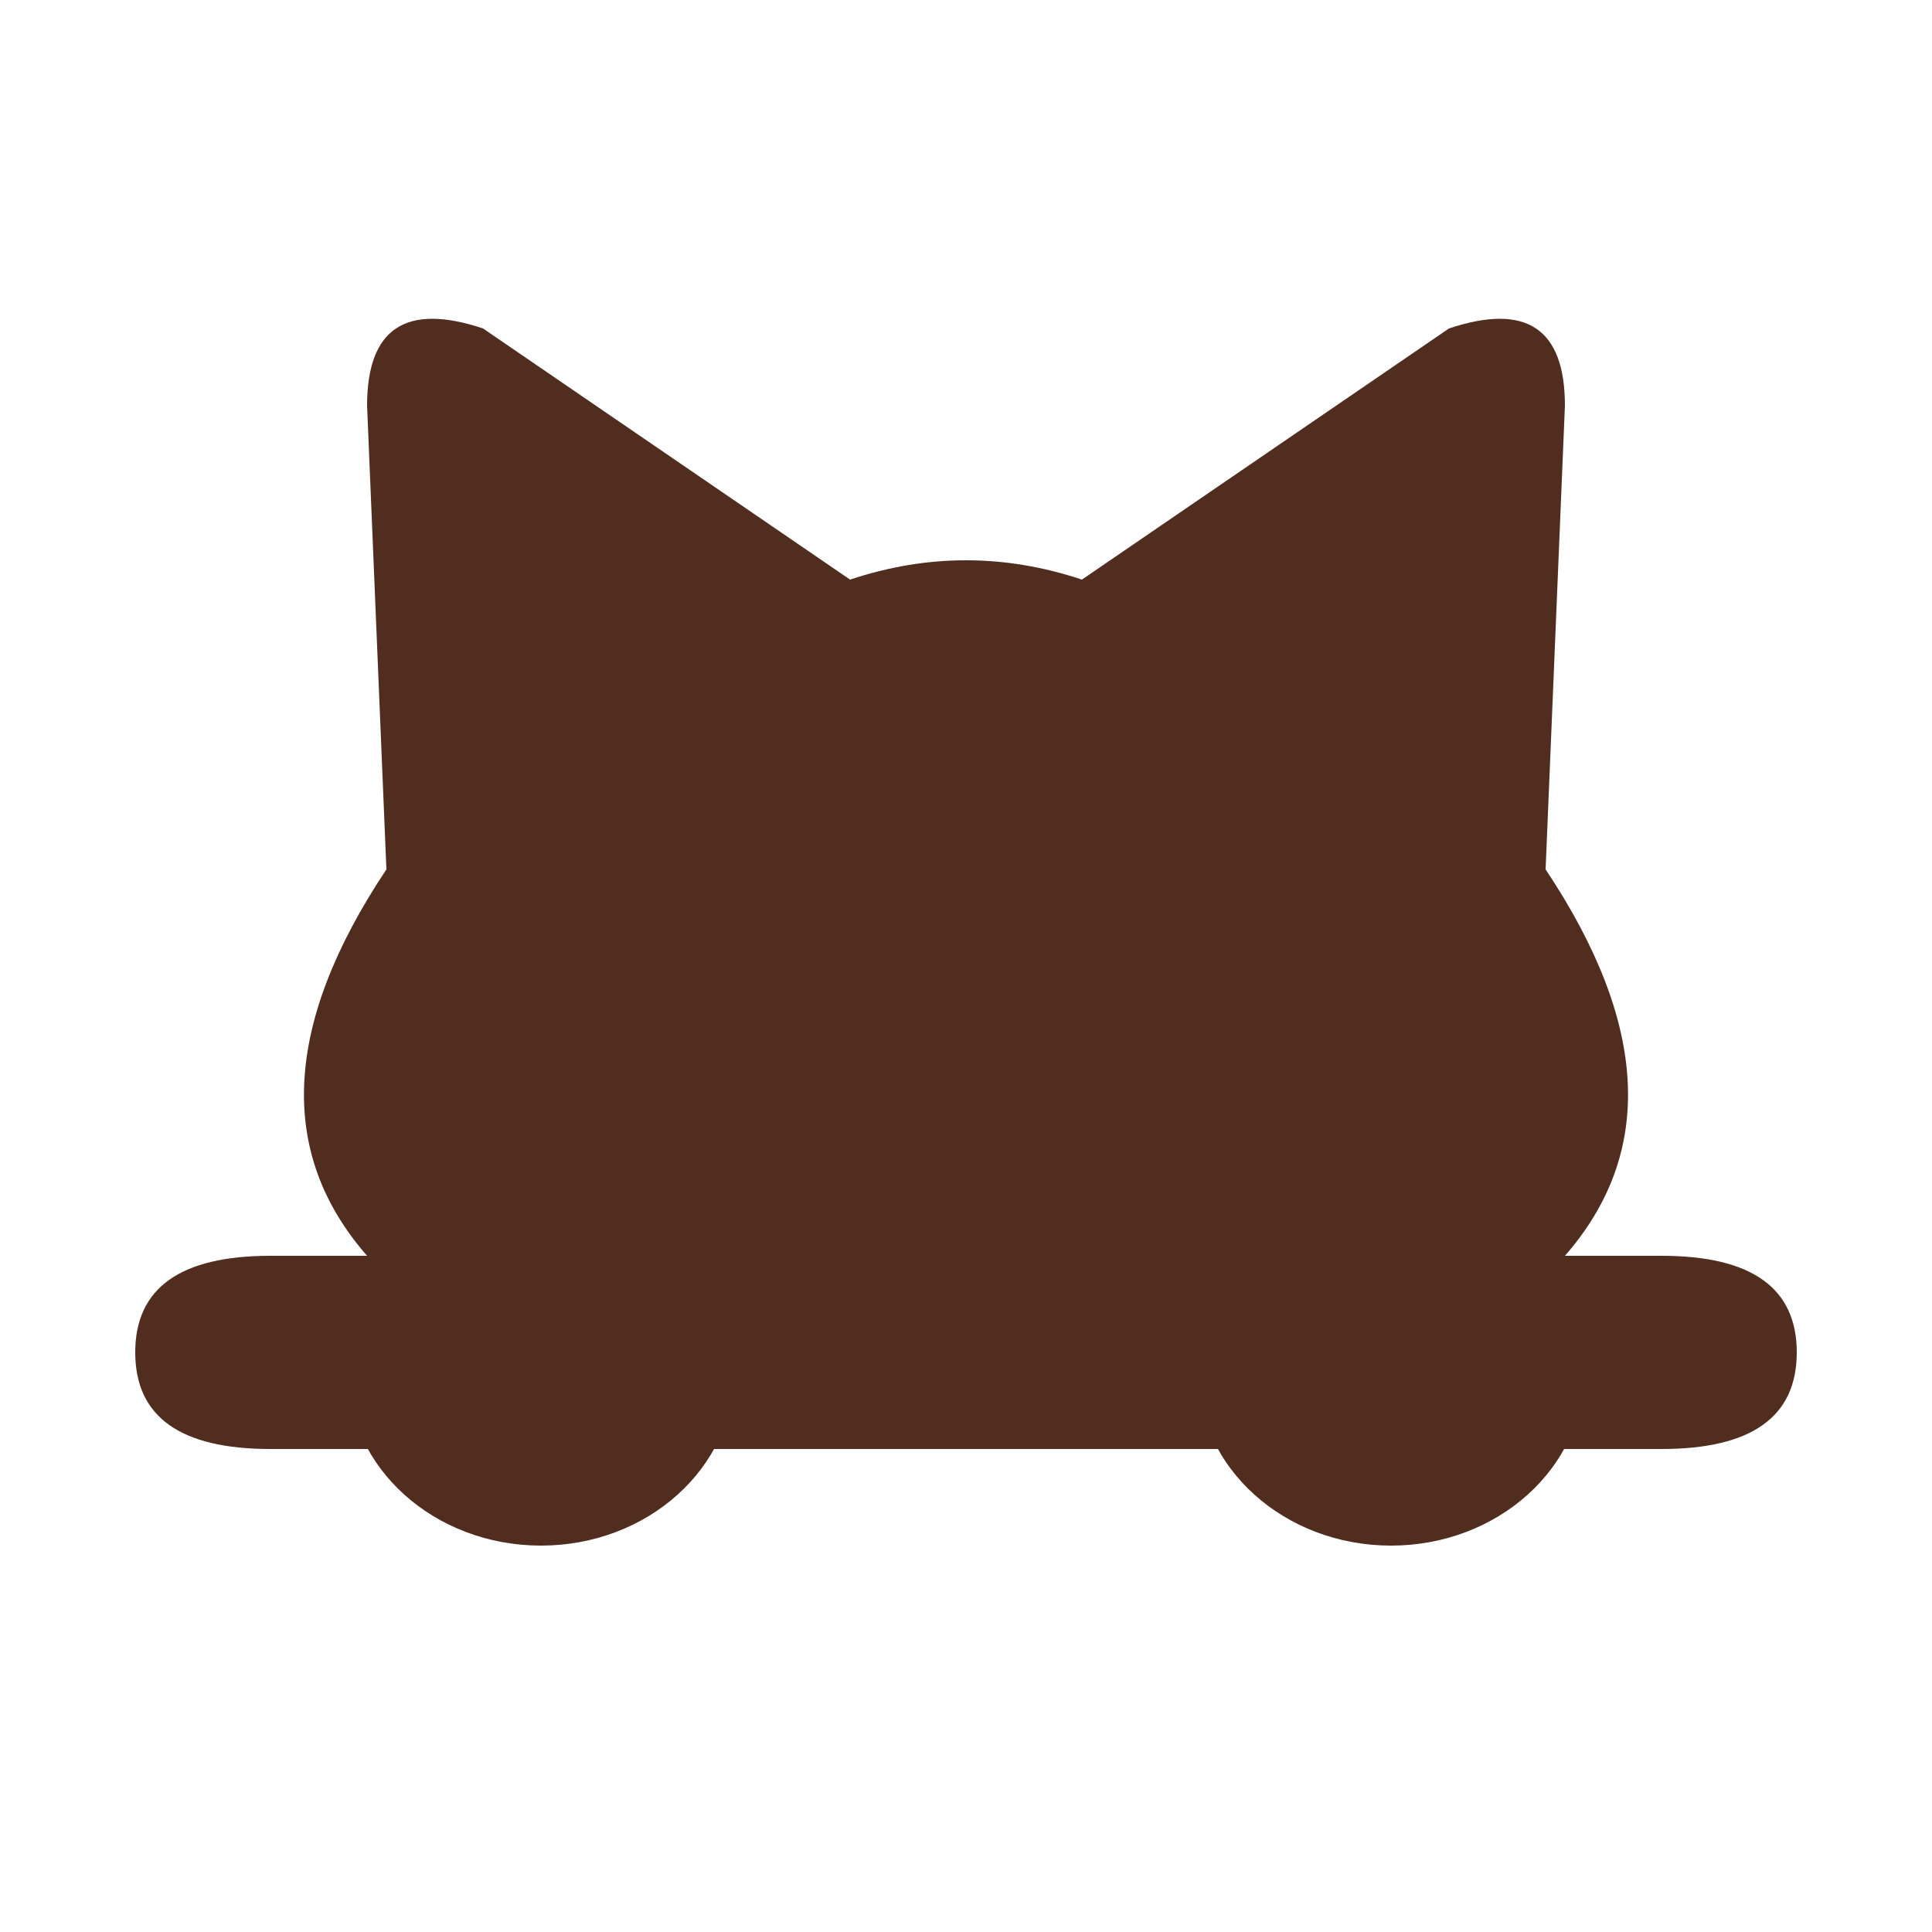
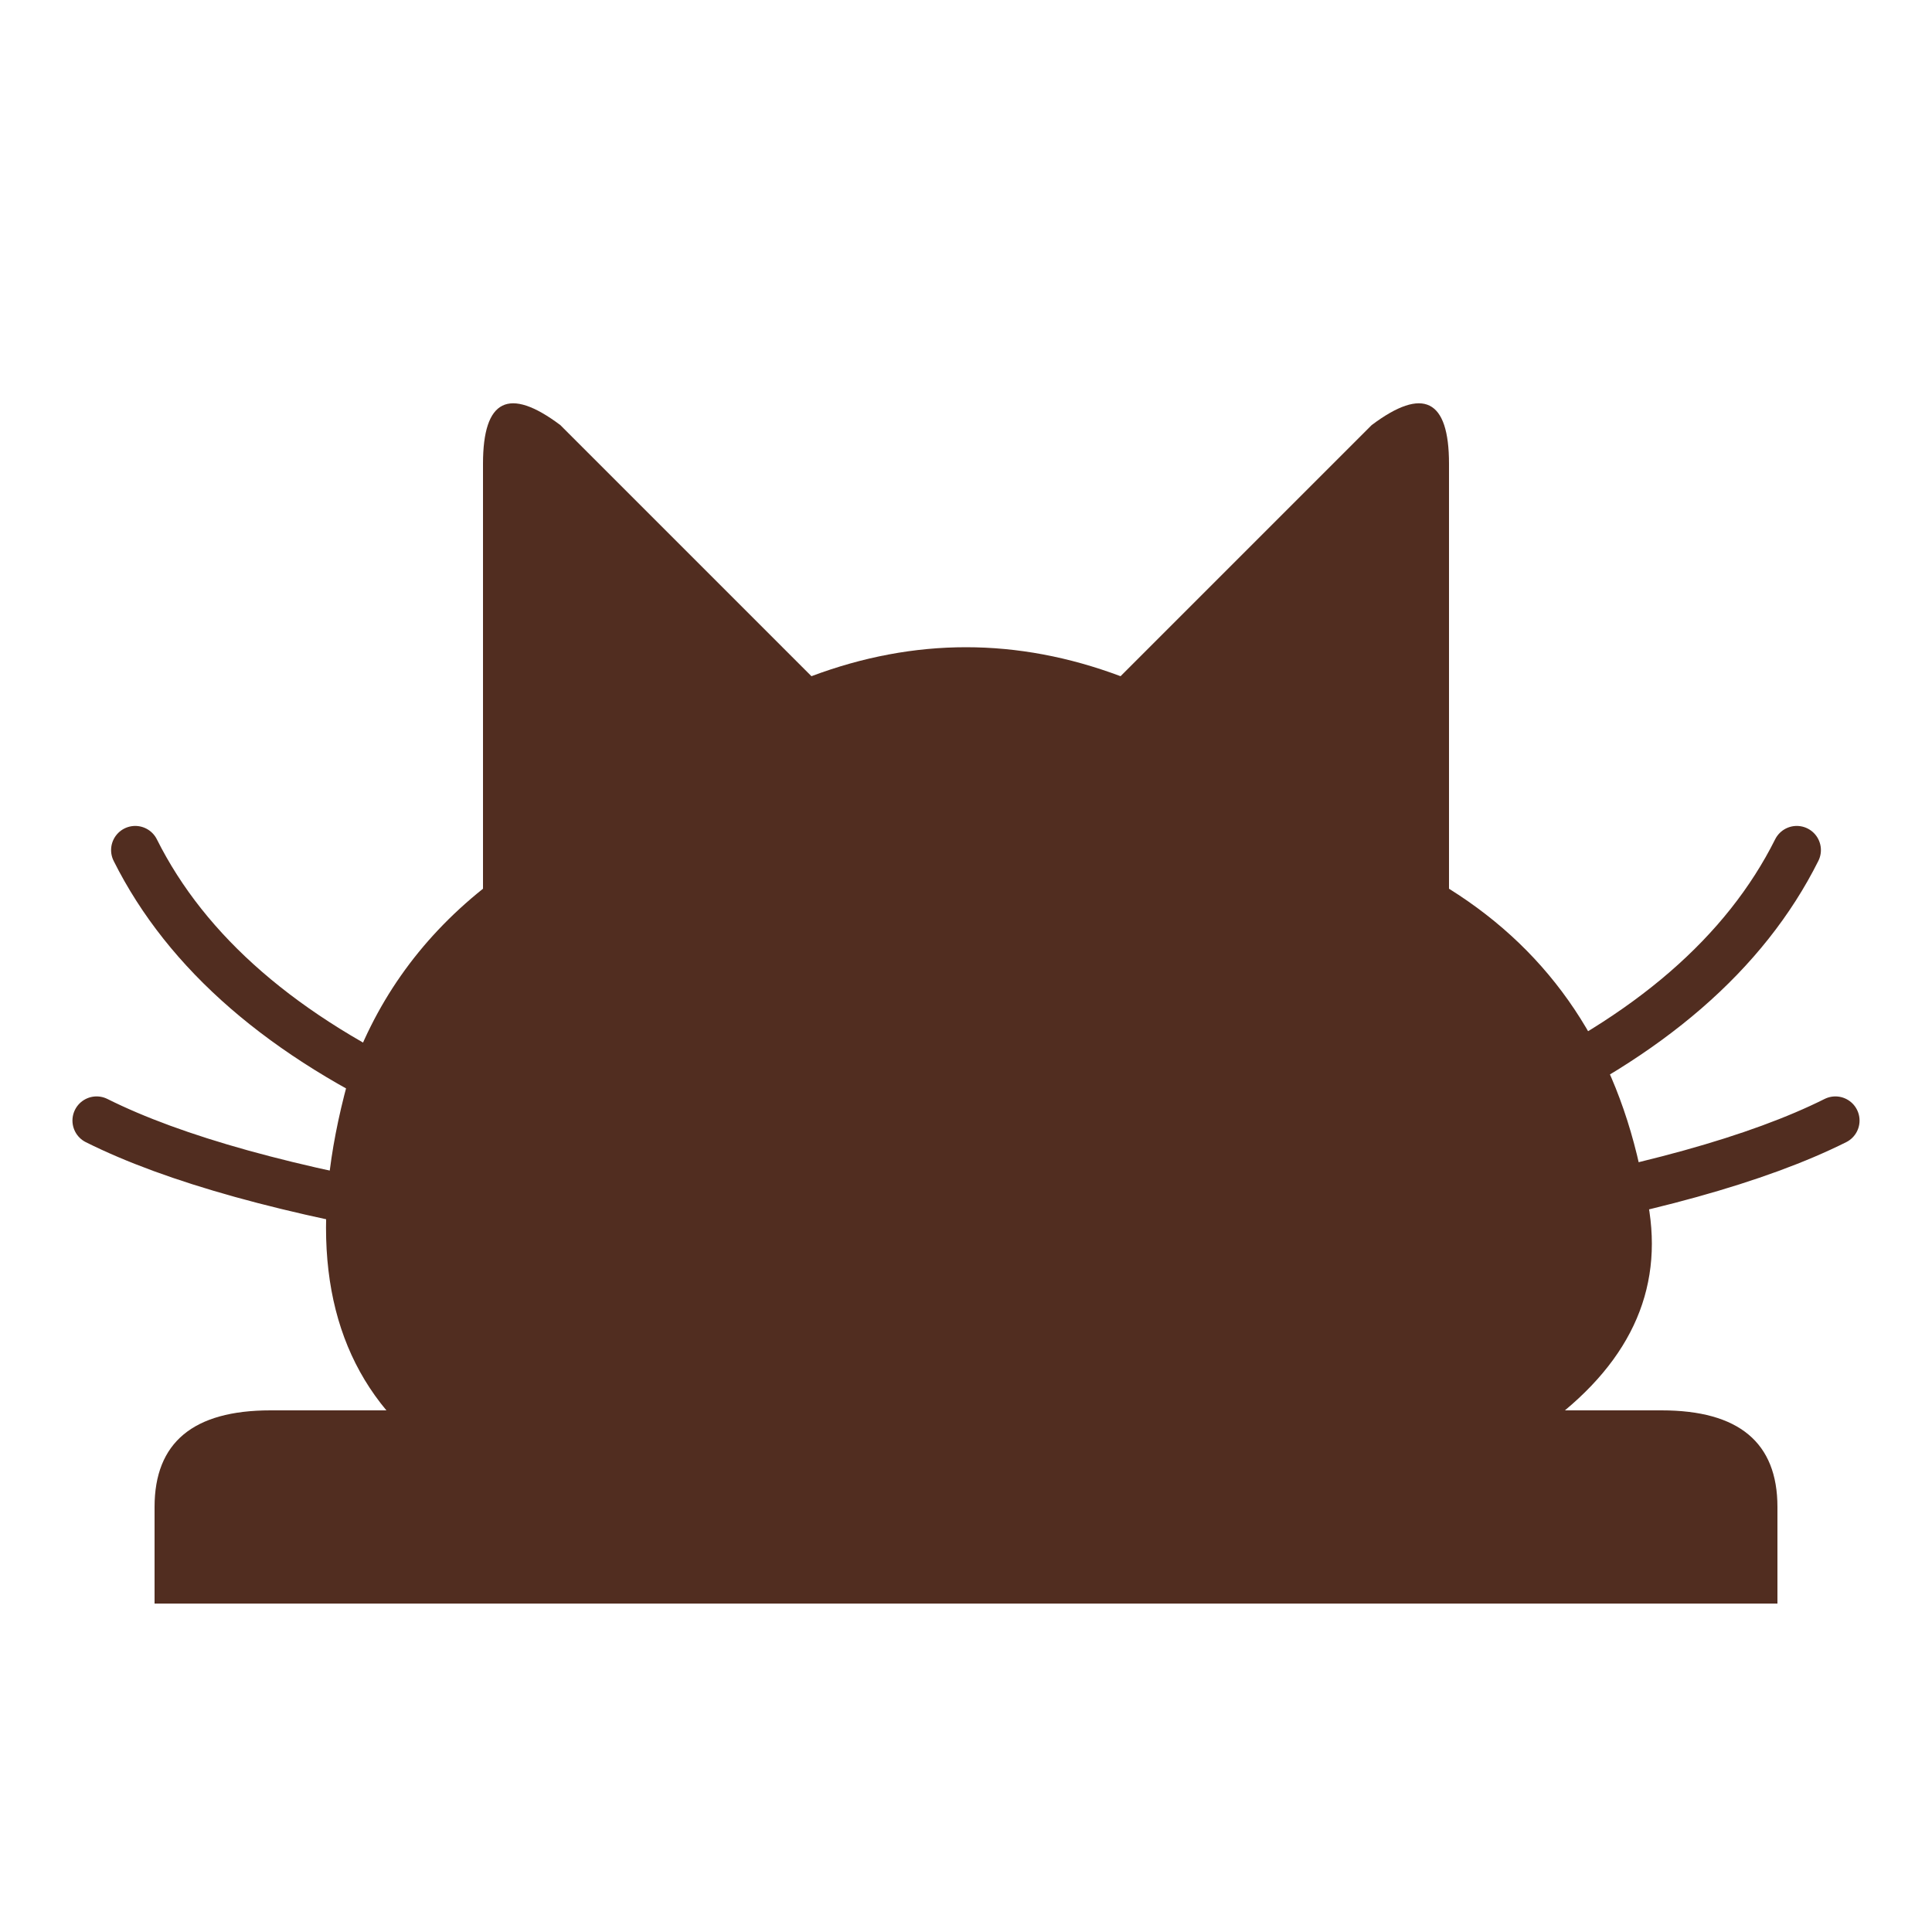
<svg xmlns="http://www.w3.org/2000/svg" viewBox="0 0 100 100" fill="#512d20">
-   <path d="M19 65Q12 57 20 45L19 21Q19 15 25 17L44 30Q50 28 56 30L75 17Q81 15 81 21L80 45Q88 57 81 65H86Q93 65 93 70Q93 75 86 75H14Q7 75 7 70Q7 65 14 65Z" />
-   <ellipse cx="28" cy="71" rx="10" ry="9" />
-   <ellipse cx="72" cy="71" rx="10" ry="9" />
+   <path d="M8 78Q8 73 14 73H86Q92 73 92 78V83H8Z" />
+   <path d="M20 73Q15 67 18 56Q20 50 25 46L25 24Q25 19 29 22L42 35Q50 32 58 35L71 22Q75 19 75 24L75 46Q83 51 85 61Q87 68 81 73H20Z" />
+   <path d="M22 57Q11 52 7 44M23 63Q11 61 5 58M78 57Q89 52 93 44M77 63Q89 61 95 58" fill="none" stroke="#512d20" stroke-width="2.5" stroke-linecap="round" />
</svg>
